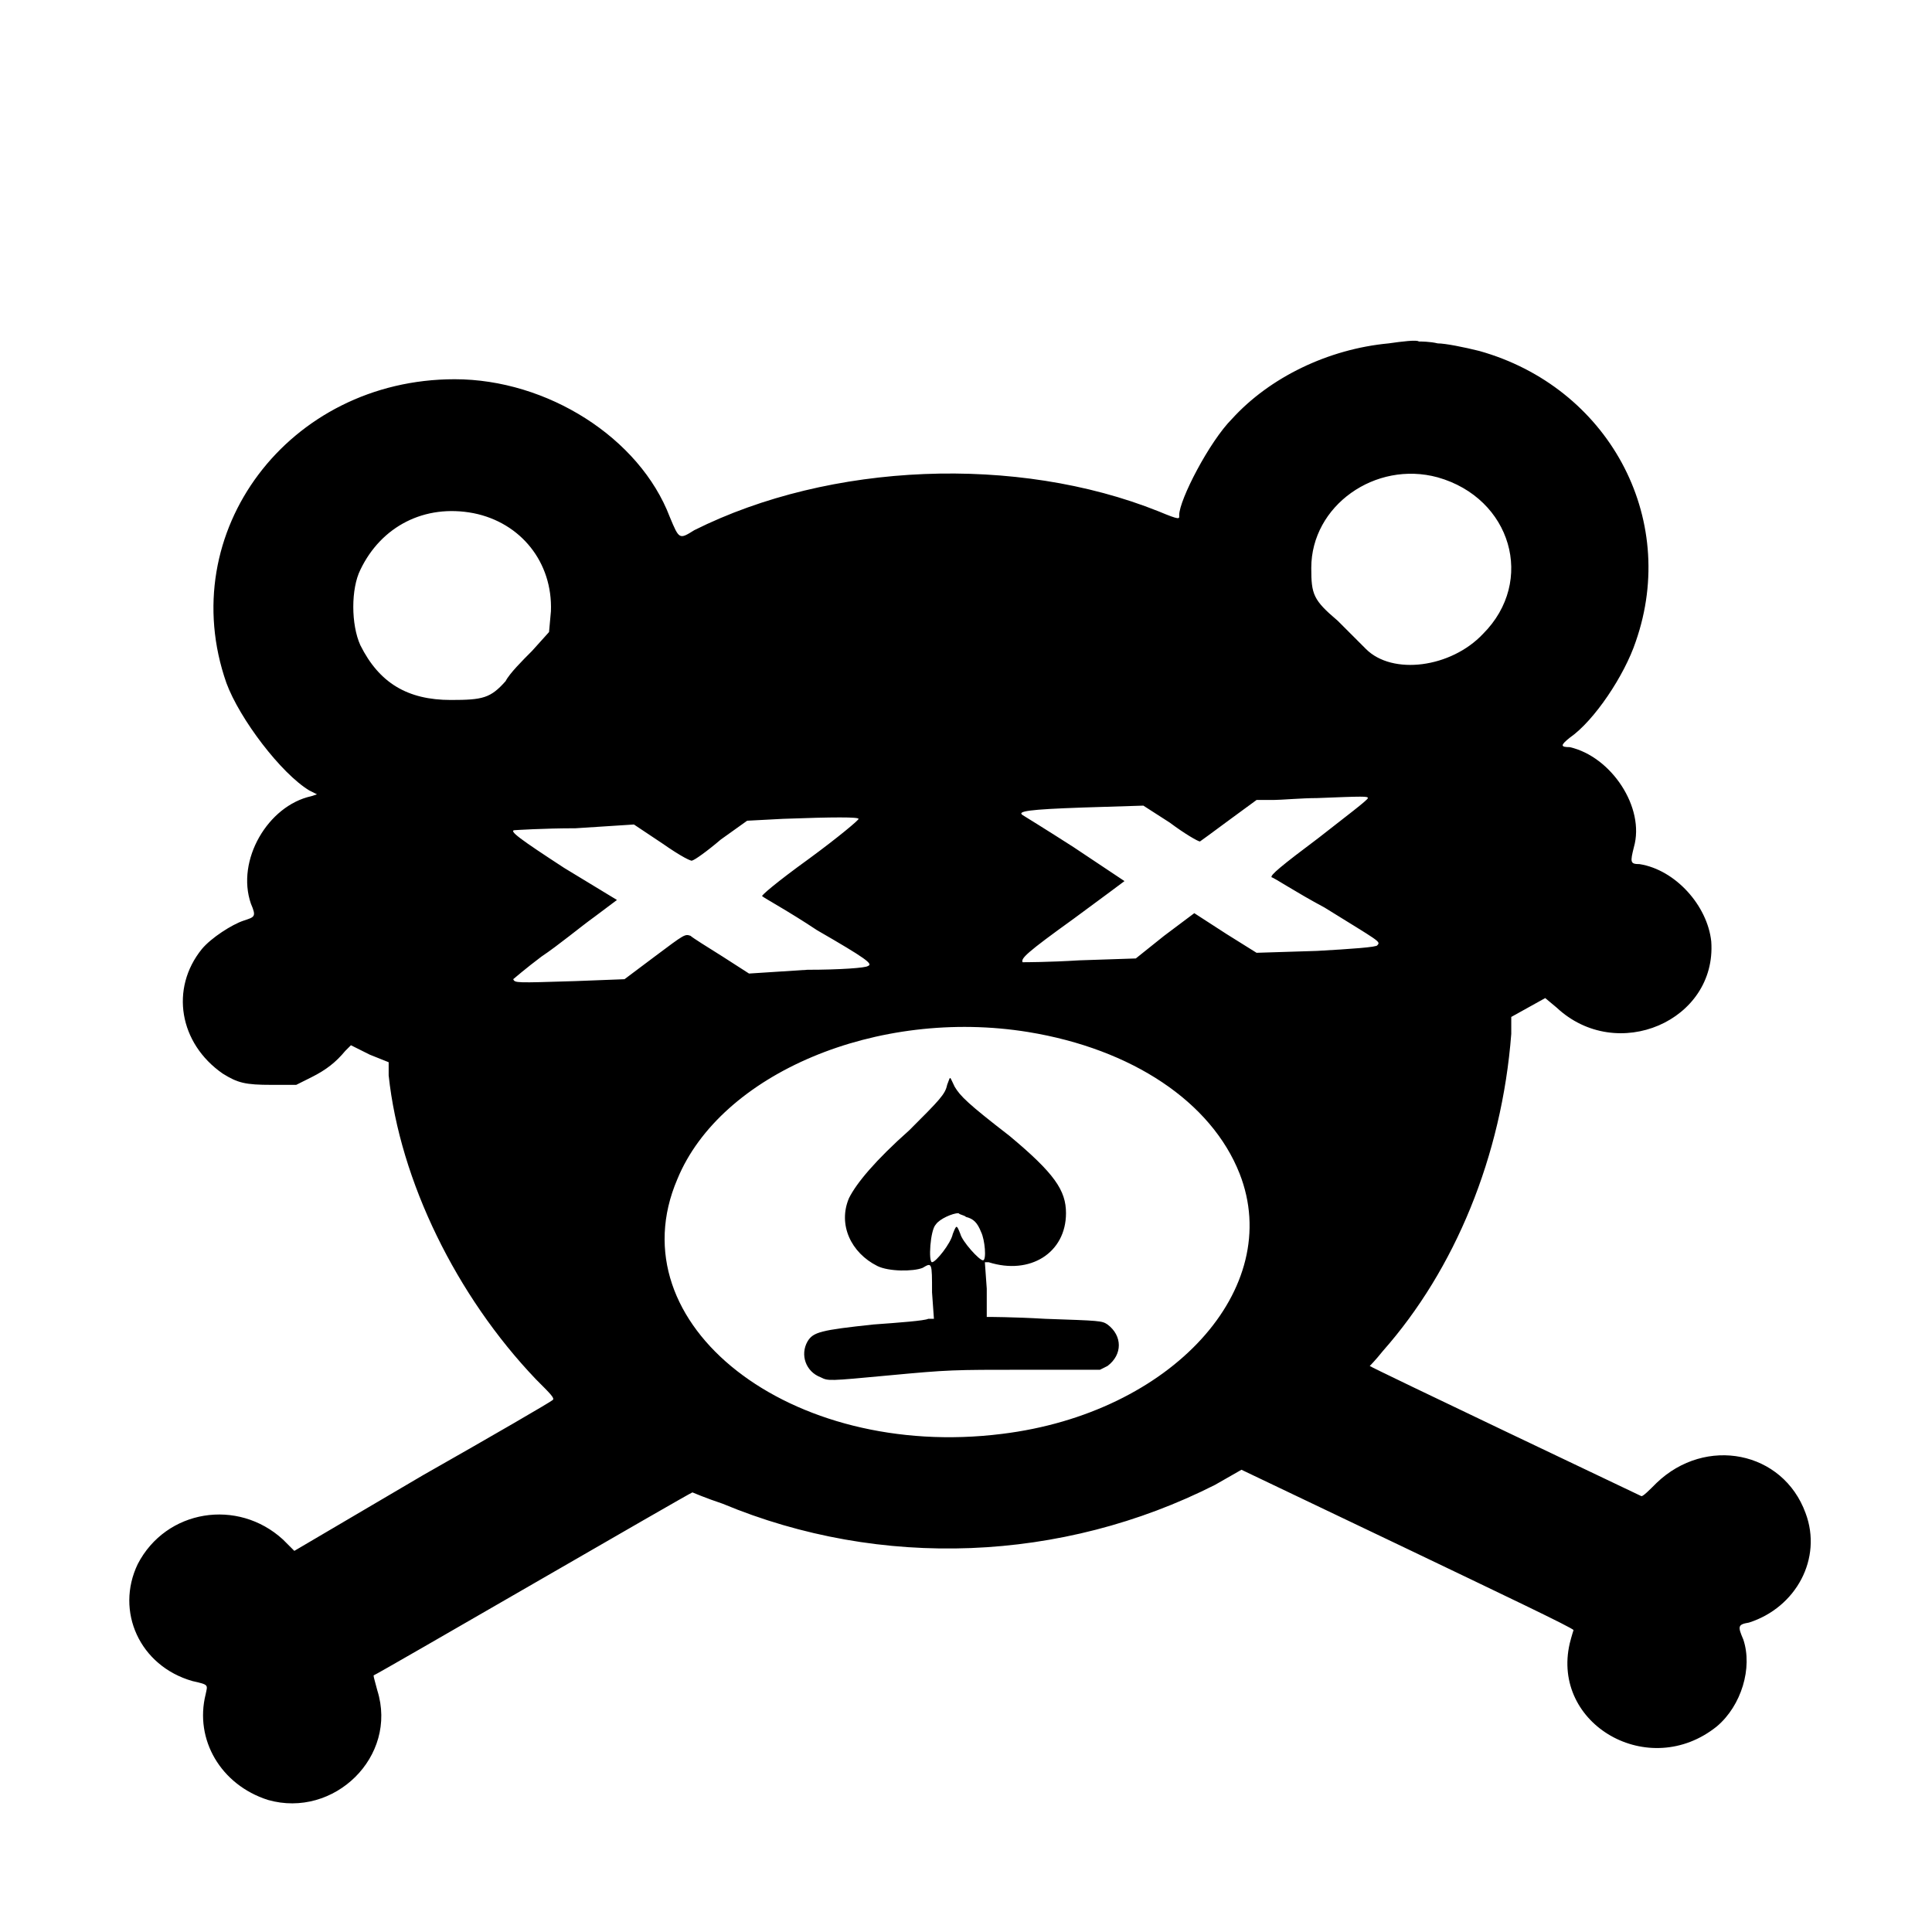
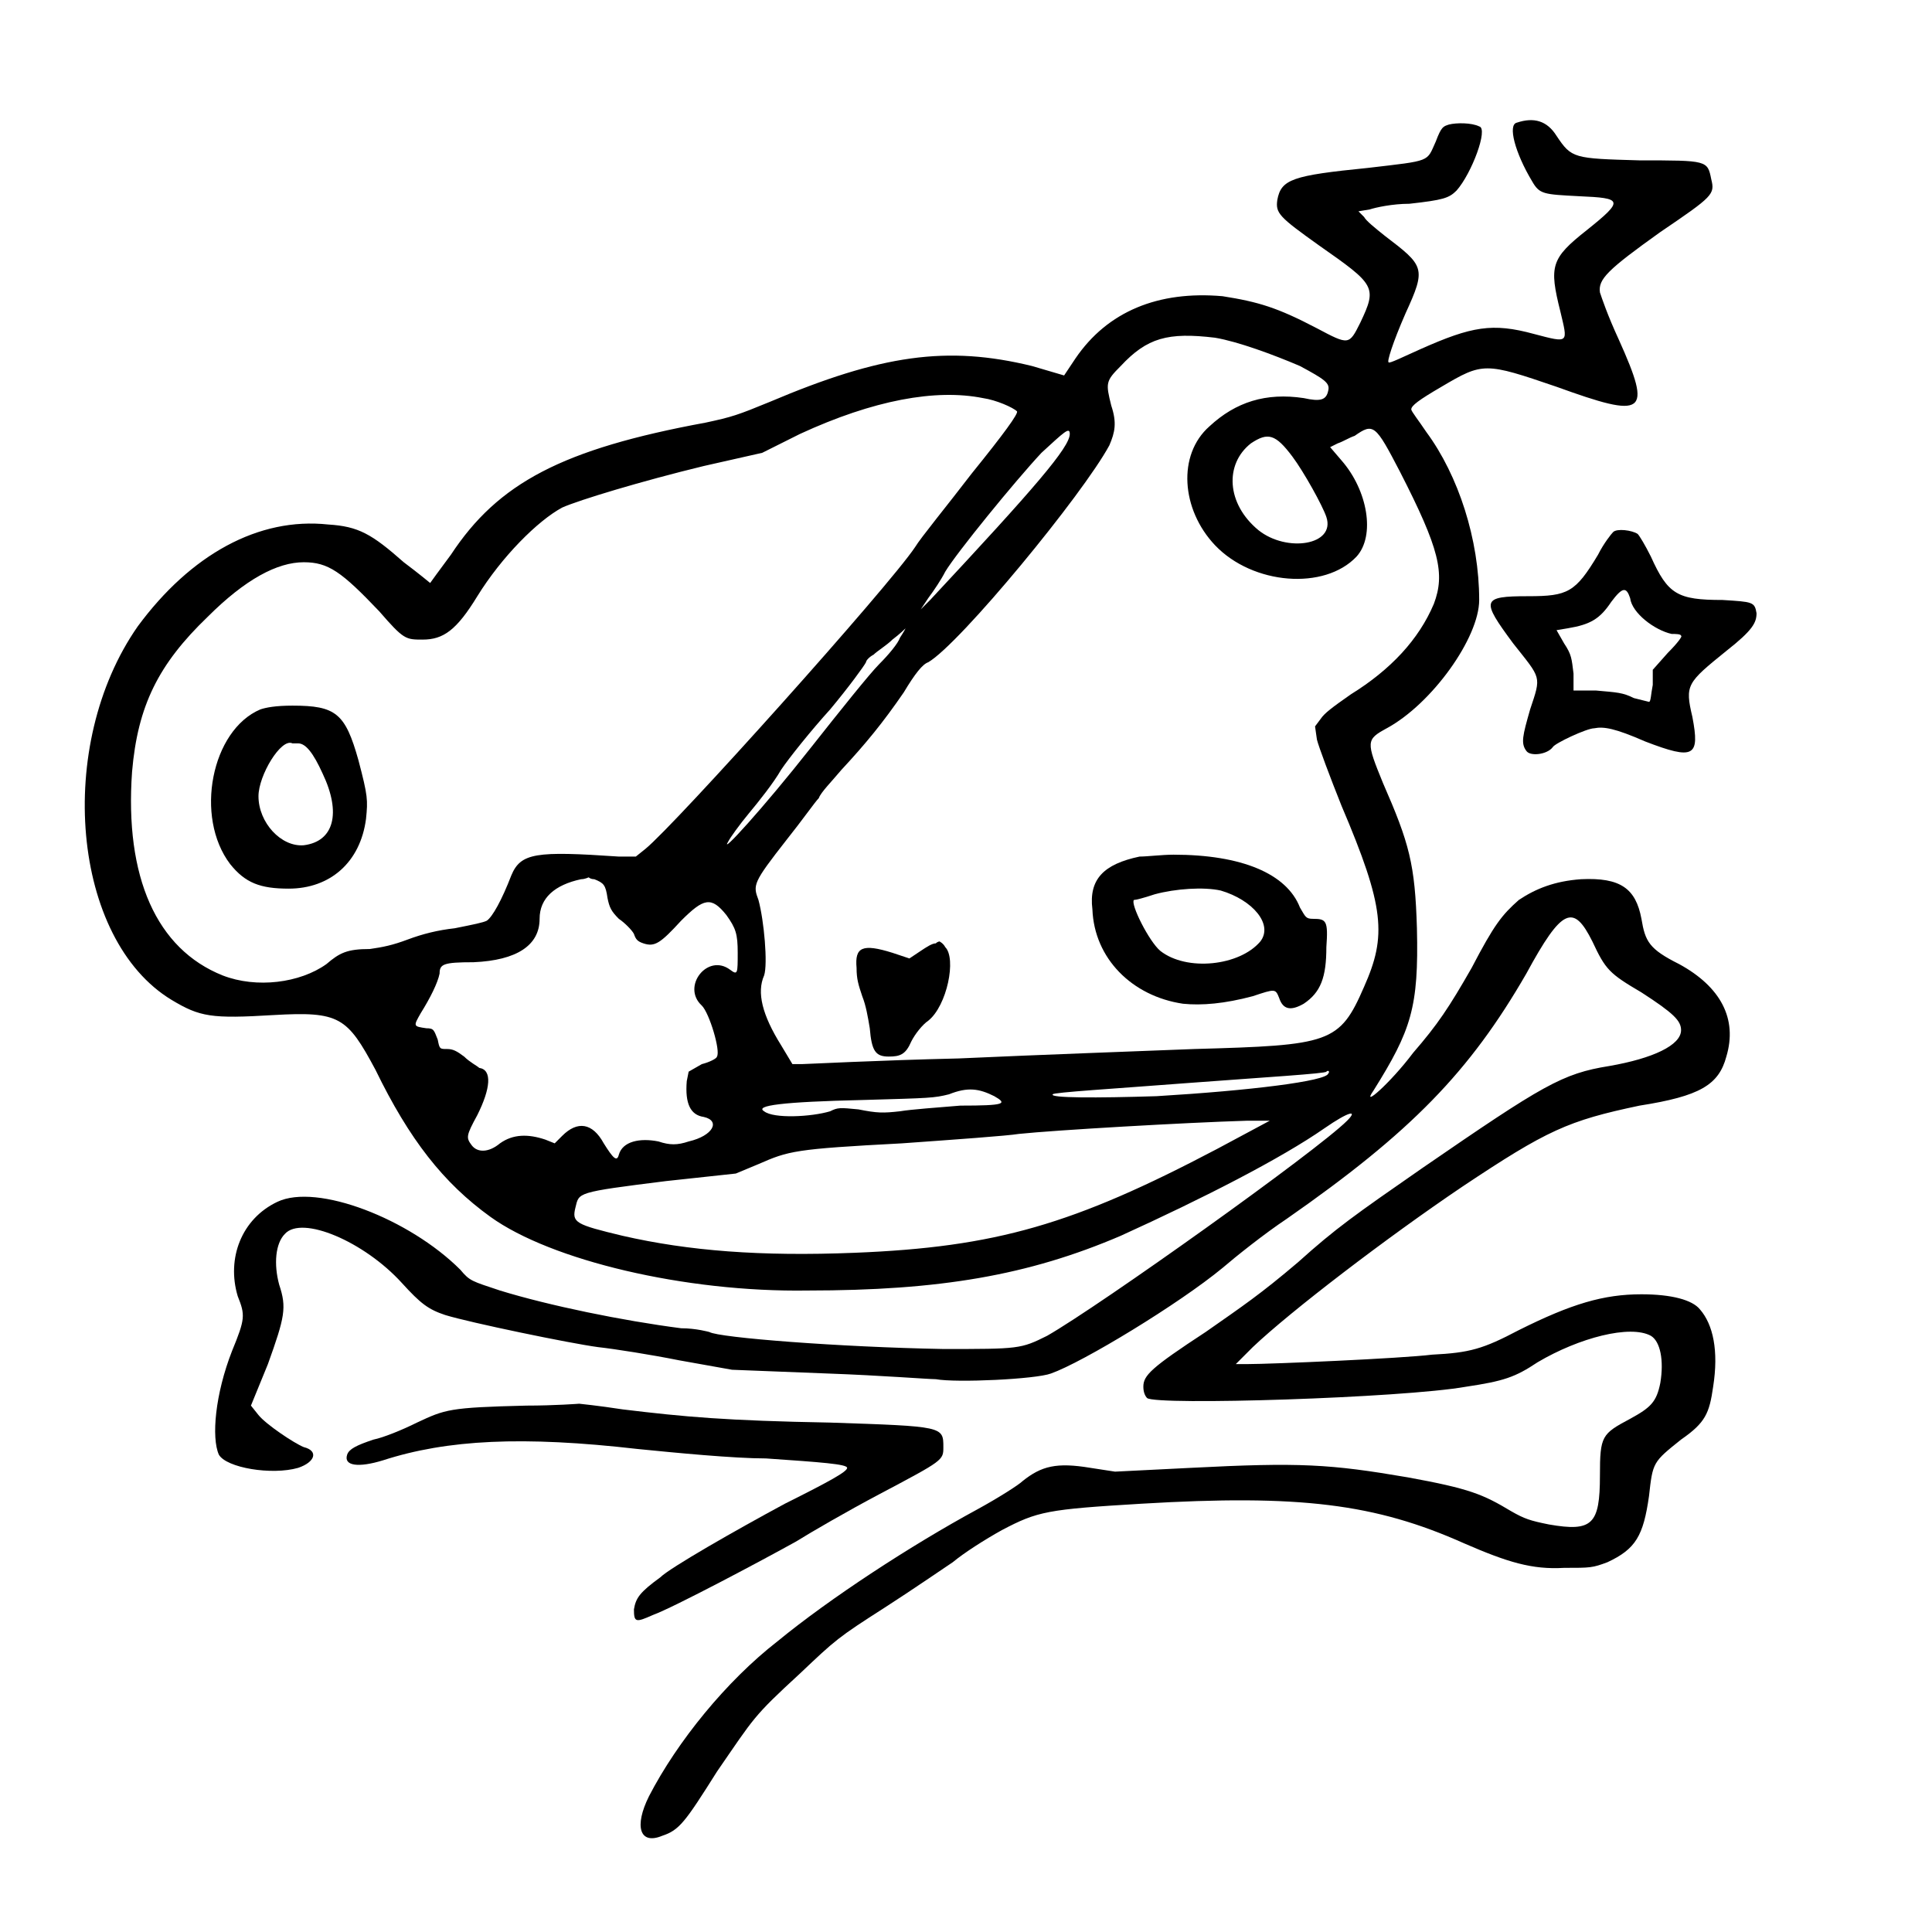
<svg xmlns="http://www.w3.org/2000/svg" version="1.0" width="512" height="512" viewBox="0 0 512 512" preserveAspectRatio="xMidYMid meet">
  <g transform="translate(0,512) scale(0.5,-0.5)" fill="#000000" fill-rule="evenodd" stroke="none">
-     <path d="M736 842 c-32 -3 -63 -18 -83 -40 -12 -12 -28 -43 -28 -51 0 -2 1 -3 -11 2 -75 30 -174 26 -246 -10 -8 -5 -8 -5 -13 7 -16 42 -65 73 -114 73 -88 0 -149 -81 -121 -161 7 -19 29 -48 44 -57 l4 -2 -3 -1 c-23 -5 -40 -34 -32 -57 3 -7 2 -7 -4 -9 -6 -2 -17 -9 -22 -15 -17 -21 -12 -50 11 -66 8 -5 12 -6 26 -6 l13 0 8 4 c8 4 13 8 18 14 l3 3 10 -5 10 -4 0 -7 c6 -56 36 -117 78 -161 8 -8 10 -10 9 -11 -1 -1 -32 -19 -69 -40 l-68 -40 -6 6 c-24 22 -62 16 -77 -13 -12 -25 1 -54 29 -62 9 -2 8 -2 7 -7 -6 -24 8 -48 33 -56 35 -10 69 23 58 58 -1 4 -2 7 -2 8 1 0 168 97 169 97 0 0 7 -3 16 -6 84 -35 180 -31 261 10 l14 8 88 -42 c48 -23 88 -42 88 -43 0 0 -1 -3 -2 -7 -10 -43 42 -73 78 -44 13 11 19 31 14 46 -3 7 -3 8 3 9 25 8 39 34 30 58 -12 33 -53 41 -79 16 -4 -4 -7 -7 -8 -7 0 0 -143 68 -144 69 0 0 3 3 7 8 38 43 63 103 68 168 l0 9 9 5 9 5 6 -5 c32 -30 85 -7 82 35 -2 19 -19 38 -38 41 -5 0 -5 1 -3 9 6 21 -12 48 -34 53 -5 0 -5 1 0 5 13 9 29 33 35 51 23 66 -15 135 -83 154 -8 2 -18 4 -22 4 -4 1 -9 1 -10 1 -1 1 -9 0 -16 -1z m26 -71 c39 -11 52 -55 24 -83 -17 -18 -48 -22 -62 -8 -2 2 -9 9 -15 15 -13 11 -14 14 -14 28 0 33 34 57 67 48z m-511 -19 c25 -5 42 -26 41 -52 l-1 -11 -9 -10 c-5 -5 -12 -12 -14 -16 -8 -9 -12 -10 -29 -10 -23 0 -38 9 -48 29 -5 11 -5 30 0 40 11 23 34 35 60 30z m474 -151 c0 -1 -12 -10 -26 -21 -20 -15 -26 -20 -25 -21 1 0 13 -8 28 -16 29 -18 30 -18 28 -20 0 -1 -14 -2 -32 -3 l-32 -1 -16 10 -17 11 -16 -12 -15 -12 -30 -1 c-16 -1 -29 -1 -30 -1 -1 2 2 5 27 23 15 11 27 20 27 20 0 0 -12 8 -27 18 -14 9 -27 17 -27 17 -3 2 3 3 32 4 l32 1 14 -9 c8 -6 15 -10 16 -10 0 0 7 5 15 11 l15 11 9 0 c4 0 15 1 23 1 25 1 27 1 27 0z m-270 -11 c1 0 -11 -10 -26 -21 -18 -13 -26 -20 -25 -20 1 -1 14 -8 29 -18 26 -15 30 -18 27 -19 -1 -1 -15 -2 -32 -2 l-31 -2 -14 9 c-8 5 -16 10 -17 11 -3 1 -3 1 -19 -11 l-16 -12 -26 -1 c-32 -1 -32 -1 -33 1 0 0 7 6 15 12 9 6 21 16 28 21 l12 9 -28 17 c-23 15 -30 20 -26 20 0 0 15 1 32 1 l31 2 15 -10 c10 -7 16 -10 16 -9 1 0 8 5 15 11 l14 10 19 1 c27 1 40 1 40 0z m90 -113 c55 -9 97 -37 112 -75 24 -61 -36 -127 -126 -138 -112 -14 -205 58 -172 135 23 56 106 91 186 78z" />
-     <path d="M502 449 c-1 -5 -4 -8 -20 -24 -18 -16 -28 -28 -32 -36 -6 -14 1 -29 15 -36 6 -3 19 -3 24 -1 5 3 5 3 5 -13 l1 -14 -3 0 c-2 -1 -15 -2 -29 -3 -28 -3 -32 -4 -35 -9 -4 -7 -1 -16 7 -19 4 -2 4 -2 36 1 32 3 34 3 72 3 l40 0 4 2 c8 6 8 16 0 22 -3 2 -4 2 -33 3 -17 1 -30 1 -31 1 0 0 0 7 0 15 l-1 14 2 0 c22 -7 41 5 41 26 0 12 -6 21 -30 41 -22 17 -26 21 -29 26 -3 6 -2 6 -4 1z m10 -70 c4 -1 6 -3 8 -8 2 -4 3 -15 1 -15 -2 0 -11 10 -12 14 -2 5 -2 5 -4 0 -1 -5 -9 -15 -11 -15 -2 0 -1 17 2 20 2 3 9 6 12 6 1 -1 3 -1 4 -2z" />
+     <path d="M804 959 c-5 -1 -1 -16 8 -31 4 -7 6 -7 25 -8 23 -1 24 -2 4 -18 -19 -15 -20 -19 -14 -43 4 -17 5 -17 -14 -12 -22 6 -33 4 -60 -8 -9 -4 -17 -8 -17 -7 -1 0 2 10 9 26 11 24 10 25 -11 41 -5 4 -10 8 -11 10 l-3 3 6 1 c3 1 12 3 21 3 18 2 21 3 25 7 8 9 17 33 12 34 -4 2 -12 2 -16 1 -3 -1 -4 -1 -7 -9 -5 -11 -2 -10 -36 -14 -40 -4 -46 -6 -48 -17 -1 -7 1 -9 22 -24 30 -21 31 -22 22 -41 -6 -12 -6 -12 -23 -3 -21 11 -31 14 -50 17 -34 3 -61 -8 -78 -33 l-6 -9 -17 5 c-45 11 -80 6 -139 -19 -17 -7 -20 -8 -34 -11 -76 -14 -110 -32 -135 -70 -6 -8 -11 -15 -11 -15 0 0 -6 5 -14 11 -17 15 -24 19 -40 20 -37 4 -73 -16 -101 -54 -44 -63 -35 -166 18 -198 15 -9 21 -10 54 -8 35 2 39 -1 54 -29 18 -37 36 -60 61 -78 32 -23 103 -40 168 -39 70 0 117 8 166 29 44 20 85 41 108 57 13 9 18 10 12 4 -16 -16 -131 -98 -159 -114 -14 -7 -15 -7 -55 -7 -55 1 -119 6 -124 9 0 0 -7 2 -15 2 -31 4 -70 12 -96 20 -15 5 -16 5 -21 11 -27 27 -76 46 -97 36 -19 -9 -27 -30 -21 -50 4 -10 4 -12 -3 -29 -9 -23 -11 -46 -7 -55 4 -7 28 -11 42 -7 9 3 11 9 3 11 -5 2 -20 12 -24 17 l-4 5 9 22 c9 25 10 30 6 42 -3 11 -2 22 3 27 9 10 42 -4 62 -26 10 -11 14 -14 23 -17 13 -4 66 -15 81 -17 9 -1 28 -4 43 -7 l28 -5 51 -2 c28 -1 53 -3 57 -3 11 -2 53 0 61 3 17 6 68 37 91 56 7 6 22 18 34 26 66 46 97 78 127 130 19 35 25 37 35 17 7 -15 9 -17 26 -27 17 -11 21 -15 21 -20 0 -8 -15 -15 -38 -19 -25 -4 -35 -10 -99 -54 -36 -25 -46 -32 -66 -50 -20 -17 -29 -23 -49 -37 -29 -19 -33 -23 -33 -29 0 -3 1 -5 2 -6 5 -4 135 0 169 6 20 3 26 5 38 13 22 13 49 20 60 14 5 -3 7 -13 5 -25 -2 -10 -5 -13 -16 -19 -15 -8 -16 -9 -16 -30 0 -26 -4 -30 -27 -26 -10 2 -13 3 -20 7 -15 9 -22 12 -55 18 -41 7 -57 8 -115 5 l-40 -2 -13 2 c-18 3 -26 1 -36 -7 -2 -2 -13 -9 -24 -15 -35 -19 -78 -47 -106 -70 -27 -21 -53 -53 -68 -82 -8 -16 -5 -26 7 -21 9 3 12 7 29 34 20 29 19 29 44 52 19 18 20 19 45 35 14 9 30 20 36 24 6 5 17 12 26 17 19 10 24 11 74 14 84 5 124 0 171 -21 23 -10 36 -14 53 -13 14 0 15 0 23 3 15 7 19 14 22 35 2 18 2 18 17 30 13 9 15 14 17 28 3 19 0 33 -7 41 -4 5 -15 8 -31 8 -20 0 -37 -5 -65 -19 -19 -10 -26 -12 -46 -13 -16 -2 -85 -5 -98 -5 l-6 0 9 9 c20 19 71 58 111 85 45 30 56 35 94 43 32 5 42 11 46 26 6 20 -3 37 -25 49 -16 8 -18 12 -20 24 -3 16 -11 22 -32 21 -14 -1 -24 -5 -33 -11 -9 -8 -13 -13 -25 -36 -12 -21 -18 -30 -31 -45 -12 -16 -28 -30 -21 -20 20 32 24 44 23 86 -1 34 -4 45 -18 77 -9 22 -9 23 2 29 24 13 49 48 49 68 0 32 -11 66 -28 89 -4 6 -8 11 -8 12 0 2 4 5 16 12 22 13 23 13 61 0 47 -17 51 -15 33 25 -6 13 -9 22 -10 25 -1 7 4 12 32 32 28 19 29 20 27 28 -2 10 -2 10 -38 10 -35 1 -36 1 -44 13 -5 8 -12 10 -21 7z m-160 -114 c12 -2 31 -9 45 -15 13 -7 16 -9 15 -13 -1 -5 -4 -6 -13 -4 -20 3 -36 -2 -50 -15 -17 -15 -15 -44 3 -63 20 -21 58 -24 75 -6 10 11 6 35 -8 51 l-6 7 4 2 c3 1 6 3 9 4 10 7 11 6 24 -19 21 -41 24 -54 18 -70 -8 -19 -23 -35 -44 -48 -10 -7 -14 -10 -16 -13 l-3 -4 1 -7 c1 -4 7 -20 13 -35 23 -54 24 -69 12 -96 -13 -30 -18 -31 -90 -33 -25 -1 -81 -3 -125 -5 -43 -1 -81 -3 -83 -3 l-5 0 -6 10 c-10 16 -13 28 -9 37 2 6 0 29 -3 40 -3 8 -3 9 15 32 8 10 15 20 17 22 1 3 7 9 12 15 13 14 22 25 33 41 6 10 10 15 13 16 17 10 82 89 96 115 3 7 4 12 1 21 -3 12 -3 13 5 21 14 15 25 18 50 15z m-123 -32 c7 -1 16 -5 18 -7 1 -1 -7 -12 -24 -33 -13 -17 -27 -34 -30 -39 -14 -21 -127 -147 -143 -160 l-5 -4 -9 0 c-44 3 -52 2 -57 -10 -5 -13 -10 -22 -13 -24 -2 -1 -7 -2 -17 -4 -9 -1 -17 -3 -25 -6 -8 -3 -13 -4 -20 -5 -12 0 -16 -2 -23 -8 -14 -10 -37 -13 -55 -6 -35 14 -52 52 -48 108 3 35 14 57 40 82 20 20 37 29 51 29 13 0 20 -5 40 -26 13 -15 14 -15 23 -15 11 0 18 5 29 23 13 21 32 40 45 47 9 4 42 14 75 22 l31 7 20 10 c39 18 72 24 97 19z m46 -19 c0 -7 -18 -28 -74 -88 l-5 -5 4 6 c3 4 7 10 9 14 6 10 37 48 51 63 12 11 15 14 15 10z m118 -12 c6 -8 16 -26 18 -32 5 -15 -21 -19 -36 -7 -17 14 -18 35 -4 46 9 6 13 5 22 -7z m-208 -96 c-1 -3 -6 -9 -11 -14 -5 -5 -21 -25 -36 -44 -26 -33 -49 -58 -44 -50 1 2 6 9 11 15 5 6 13 16 17 23 4 6 16 21 26 32 10 12 18 23 19 25 0 1 2 3 4 4 2 2 7 5 10 8 4 3 7 6 7 6 0 0 -1 -2 -3 -5z m-162 -128 c5 -2 6 -3 7 -10 1 -5 2 -7 6 -11 3 -2 7 -6 8 -8 1 -3 2 -4 5 -5 6 -2 9 0 20 12 12 12 16 13 24 3 5 -7 6 -10 6 -20 0 -11 0 -12 -4 -9 -12 9 -26 -9 -15 -19 4 -4 10 -24 8 -27 0 -1 -4 -3 -8 -4 l-7 -4 -1 -5 c-1 -12 2 -18 9 -19 9 -2 5 -10 -8 -13 -6 -2 -10 -2 -16 0 -10 2 -19 0 -21 -7 -1 -4 -3 -2 -8 6 -6 11 -14 12 -22 4 l-4 -4 -5 2 c-9 3 -17 3 -24 -2 -6 -5 -12 -5 -15 -1 -3 4 -3 5 3 16 7 14 8 24 1 25 -1 1 -5 3 -8 6 -4 3 -6 4 -9 4 -4 0 -4 0 -5 5 -2 5 -2 6 -6 6 -7 1 -7 1 -3 8 5 8 9 16 10 21 0 5 2 6 18 6 23 1 35 9 35 23 0 11 8 18 22 21 2 0 4 1 4 1 0 0 1 -1 3 -1z m389 -103 c-1 -4 -41 -9 -91 -12 -32 -1 -57 -1 -55 1 0 1 33 3 72 6 40 3 73 5 73 6 1 1 2 0 1 -1z m-177 -12 c7 -4 6 -5 -18 -5 -12 -1 -26 -2 -32 -3 -9 -1 -12 -1 -22 1 -10 1 -11 1 -15 -1 -10 -3 -30 -4 -35 0 -5 3 9 5 53 6 35 1 37 1 45 3 10 4 16 3 24 -1z m118 -28 c-76 -40 -117 -52 -192 -55 -50 -2 -88 1 -123 9 -25 6 -27 7 -25 15 2 8 0 8 48 14 l37 4 12 5 c16 7 19 8 76 11 28 2 56 4 62 5 19 2 88 6 121 7 l12 0 -28 -15z" />
+     <path d="M604 570 c-19 -4 -27 -12 -25 -28 1 -26 21 -46 48 -50 10 -1 22 0 37 4 12 4 12 4 14 -1 2 -6 6 -7 13 -3 9 6 12 14 12 30 1 14 0 15 -7 15 -4 0 -4 1 -7 6 -7 18 -31 28 -67 28 -6 0 -14 -1 -18 -1z m43 -18 c17 -5 28 -18 21 -27 -11 -13 -39 -16 -53 -5 -6 5 -16 25 -14 27 1 0 5 1 11 3 11 3 26 4 35 2z" />
+     <path d="M496 524 c-2 0 -5 -2 -8 -4 l-6 -4 -9 3 c-16 5 -20 3 -19 -8 0 -6 1 -9 3 -15 2 -5 3 -11 4 -17 1 -12 3 -15 10 -15 6 0 9 1 12 8 2 4 6 9 9 11 10 8 15 33 9 39 -1 2 -3 3 -3 3 0 0 -1 0 -2 -1z" />
+     <path d="M138 648 c-26 -11 -35 -57 -16 -82 8 -10 16 -13 31 -13 22 0 38 14 41 37 1 10 1 12 -4 31 -7 25 -12 29 -35 29 -9 0 -14 -1 -17 -2z m20 -18 c4 0 8 -5 13 -16 10 -21 6 -36 -10 -38 -12 -1 -24 12 -24 26 0 11 12 31 18 28 1 0 2 0 3 0z" />
+     <path d="M855 742 c-1 -1 -5 -6 -8 -12 -12 -20 -16 -22 -37 -22 -25 0 -25 -2 -8 -25 15 -19 15 -17 9 -35 -4 -14 -5 -18 -2 -22 2 -3 11 -2 14 2 1 2 18 10 22 10 5 1 11 0 27 -7 26 -10 29 -8 25 13 -4 17 -3 18 18 35 14 11 16 15 16 20 -1 6 -2 6 -18 7 -24 0 -29 3 -38 23 -3 6 -6 11 -7 12 -3 2 -11 3 -13 1z m9 -35 c1 -8 13 -17 22 -19 2 0 5 0 5 -1 1 0 -2 -4 -7 -9 l-8 -9 0 -8 c-1 -5 -1 -9 -2 -9 0 0 -4 1 -8 2 -6 3 -9 3 -20 4 l-12 0 0 9 c-1 8 -1 10 -5 16 l-4 7 6 1 c12 2 17 5 23 14 6 8 8 8 10 2z" />
+     <path d="M279 279 c-41 -1 -43 -2 -58 -9 -8 -4 -18 -8 -23 -9 -9 -3 -13 -5 -14 -8 -2 -6 6 -7 19 -3 34 11 74 13 135 6 20 -2 51 -5 68 -5 29 -2 43 -3 43 -5 0 -2 -9 -7 -33 -19 -26 -14 -61 -34 -66 -39 -11 -8 -13 -11 -14 -17 0 -7 1 -7 10 -3 11 4 58 29 76 39 8 5 27 16 44 25 34 18 34 18 34 25 0 11 0 11 -60 13 -55 1 -77 3 -110 7 -13 2 -23 3 -23 3 0 0 -13 -1 -28 -1z" />
  </g>
</svg>
